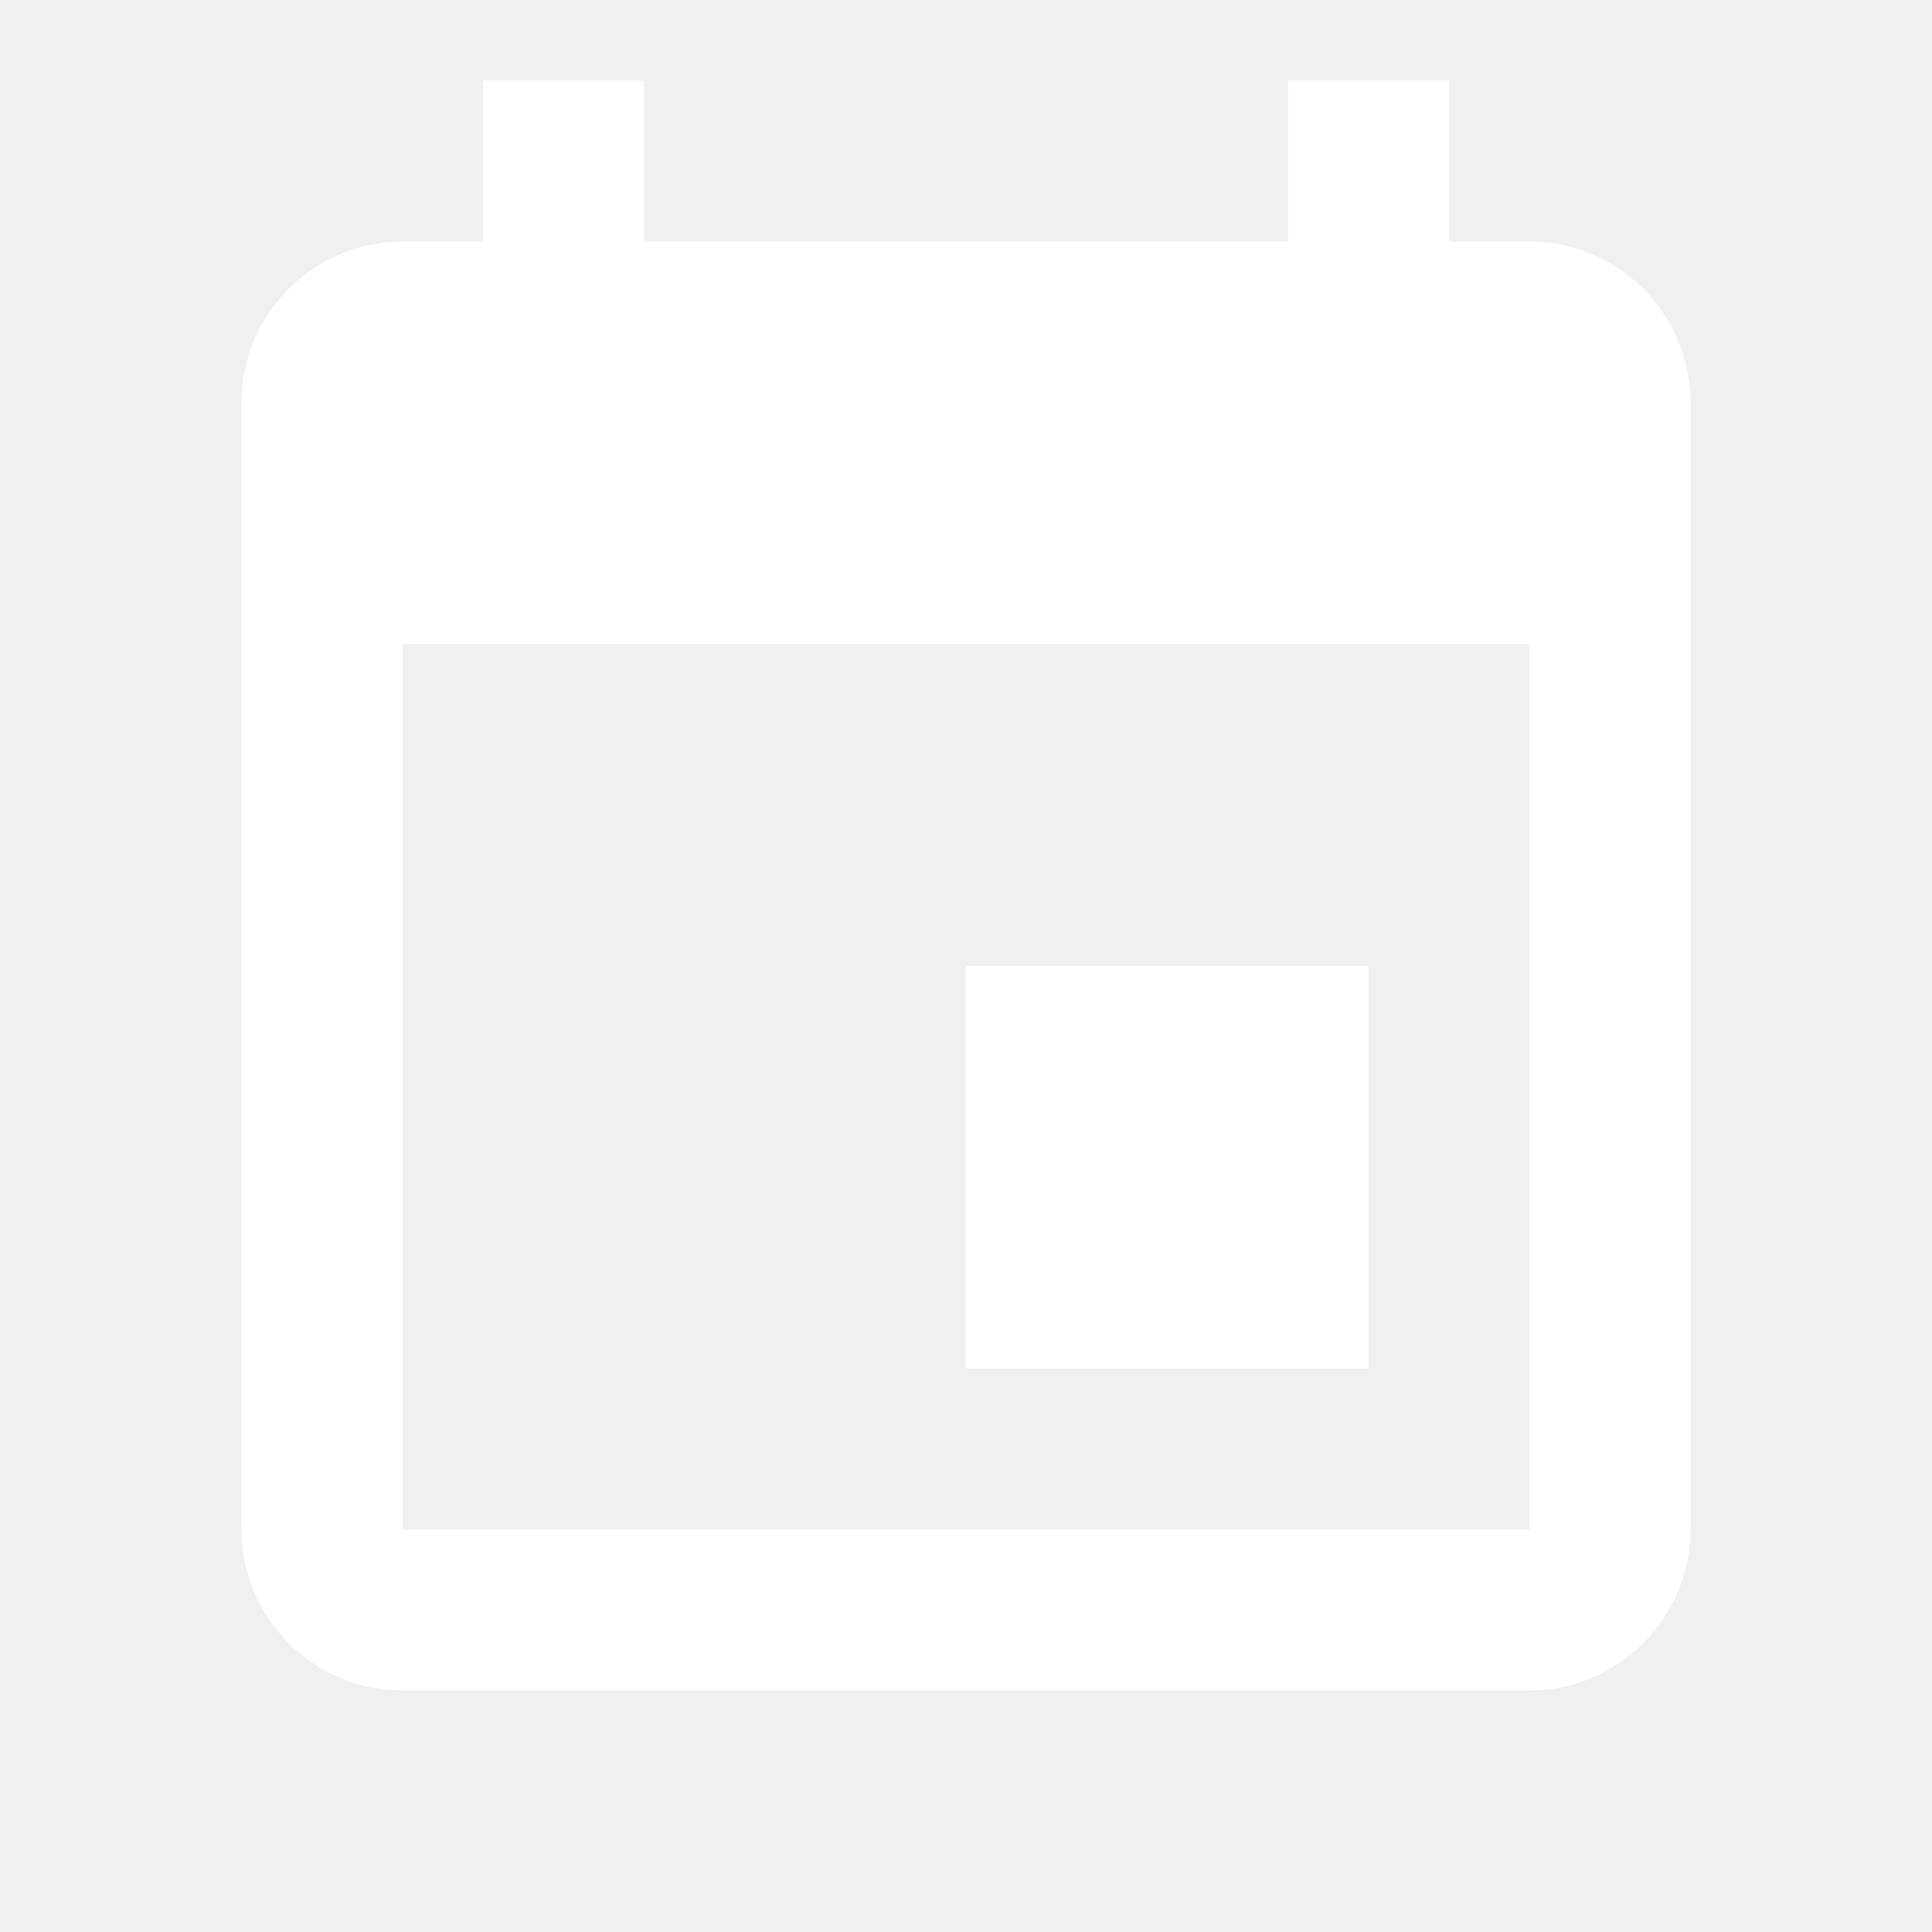
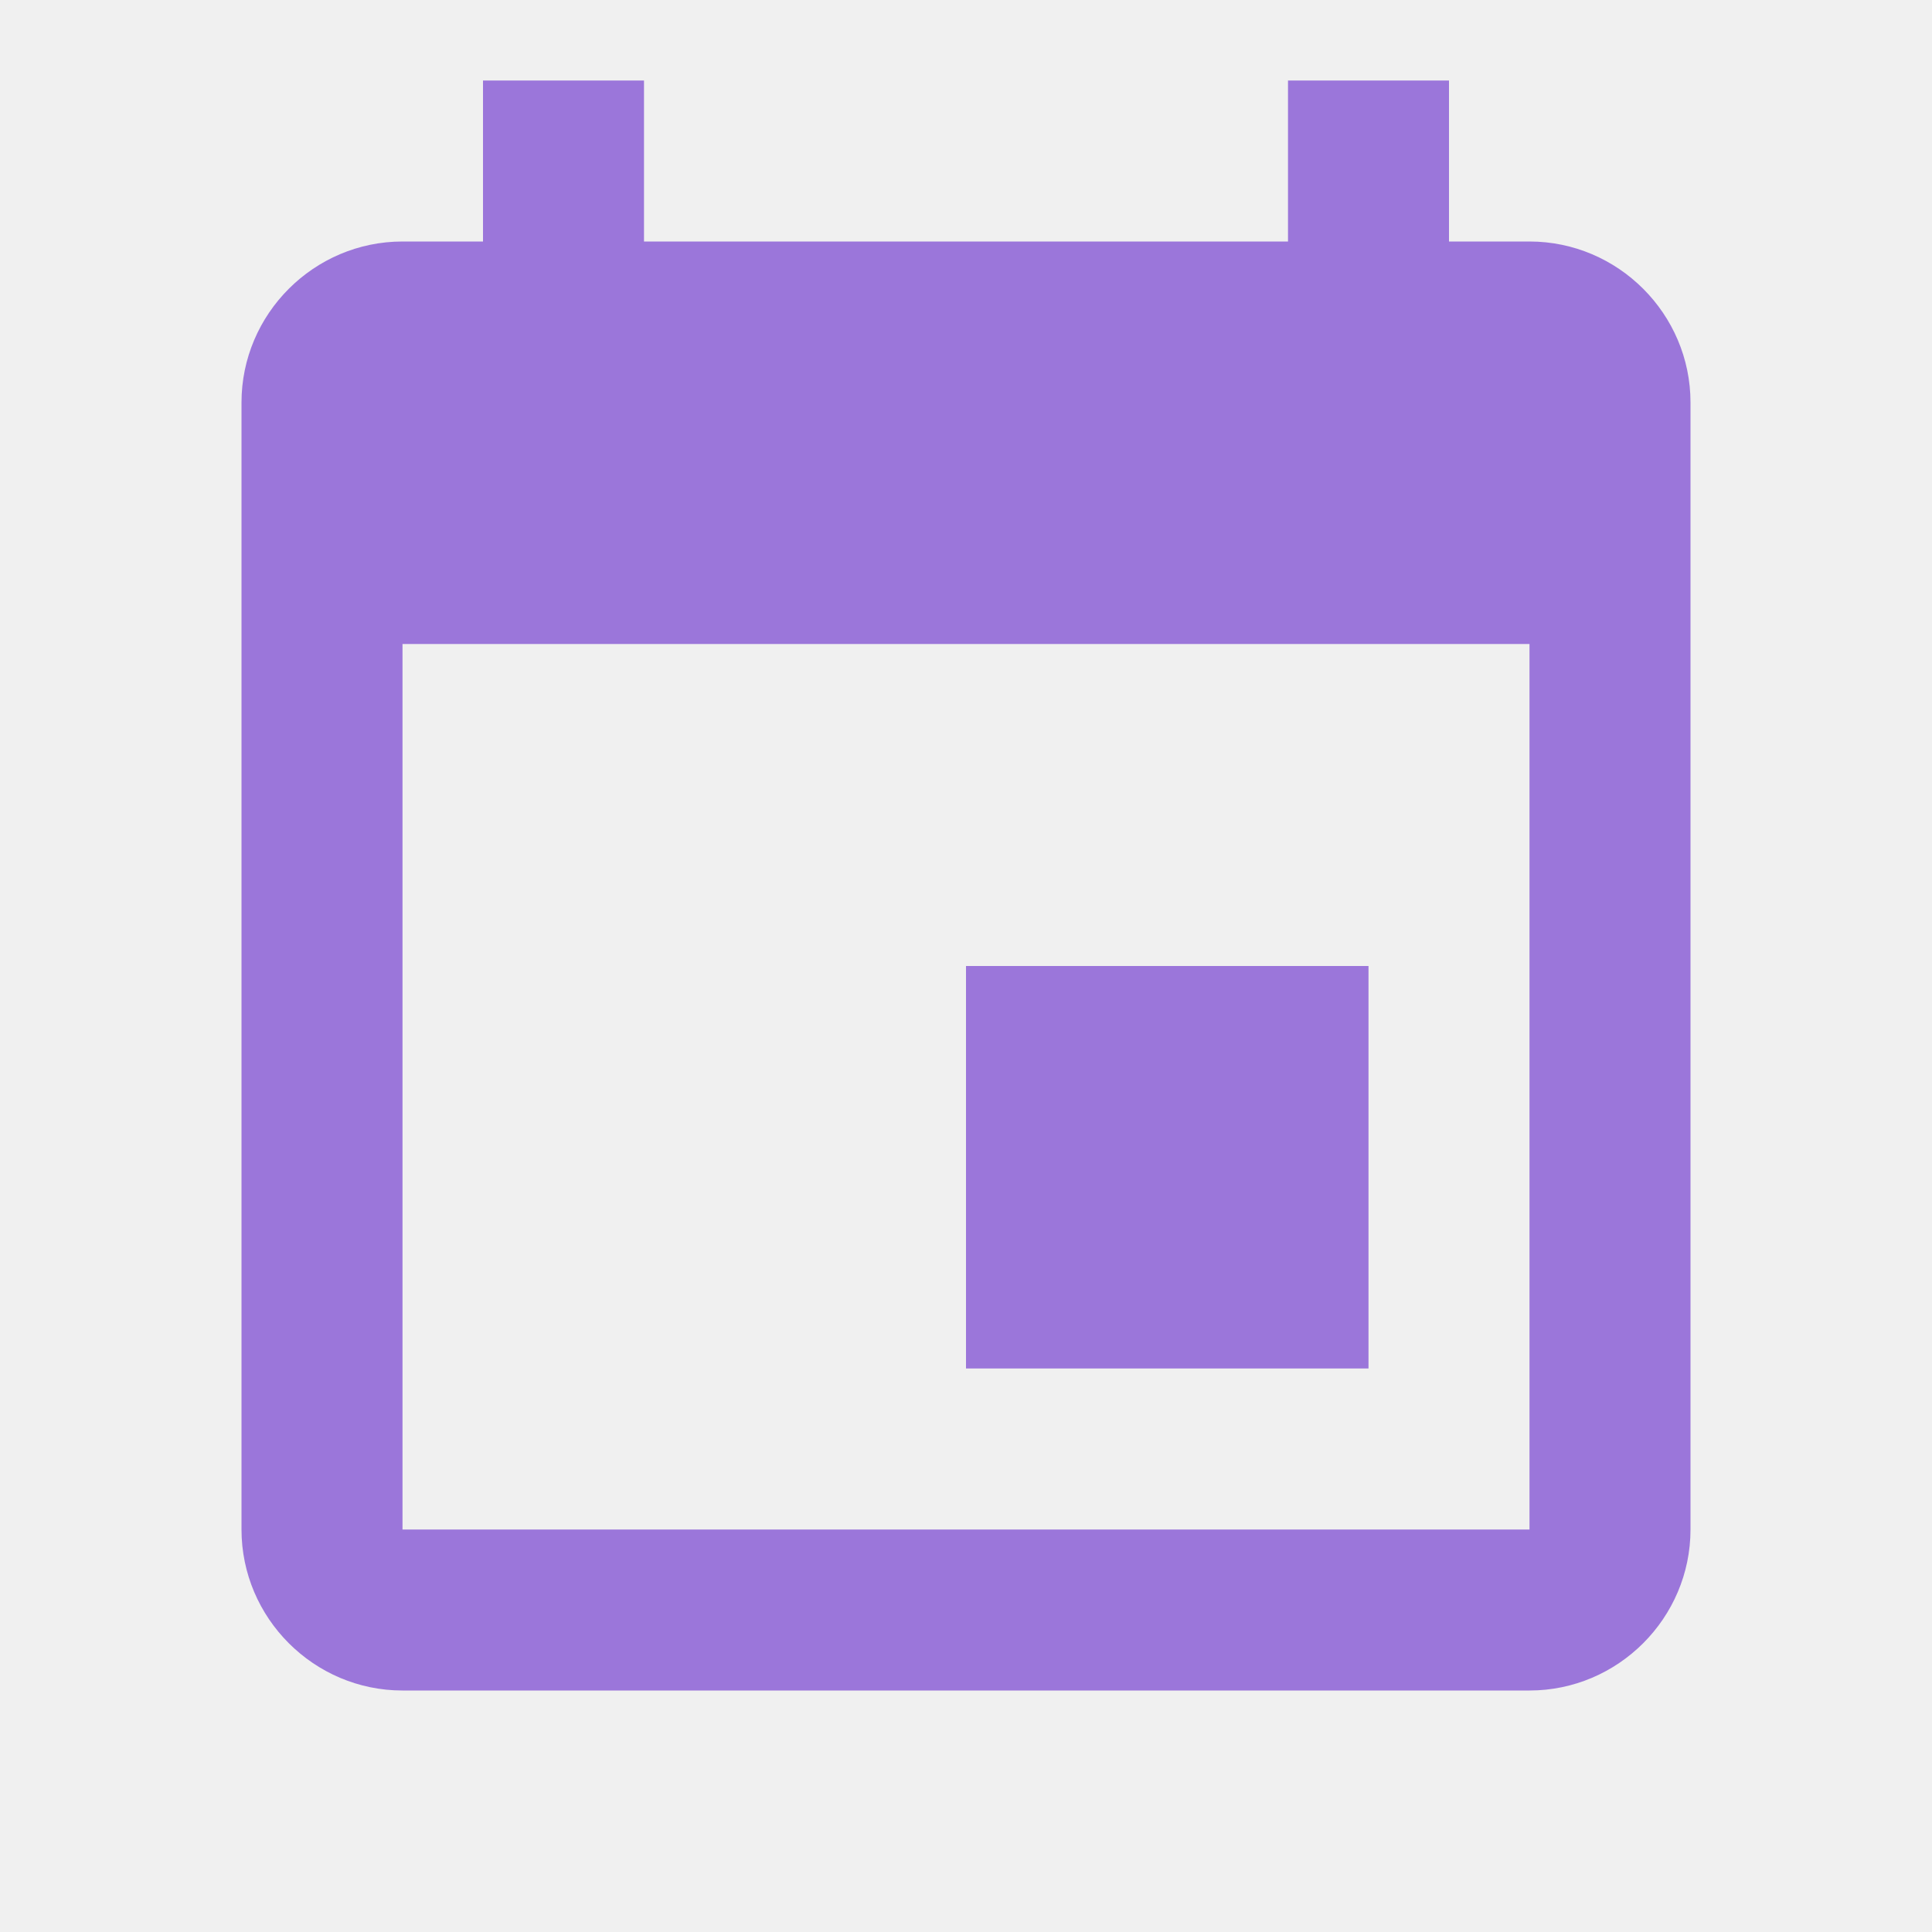
<svg xmlns="http://www.w3.org/2000/svg" version="1.1" id="Calque_1" x="0px" y="0px" viewBox="0 0 24 24" style="enable-background:new 0 0 24 24;" xml:space="preserve">
  <style type="text/css">
- 	.st0{fill:#FFFFFF;}
+ 	.st0{fill:#9B76DA;}
</style>
  <g id="Symbols">
    <g id="icon_x2F_event">
      <g id="Mask">
-         <path id="path-1_1_" class="st0" d="M17,12h-5v5h5V12L17,12z M16,1v2H8V1H6v2H5C3.9,3,3,3.9,3,5l0,14c0,1.1,0.9,2,2,2h14     c1.1,0,2-0.9,2-2V5c0-1.1-0.9-2-2-2h-1V1H16L16,1z M19,19H5V8h14V19L19,19z" />
+         <path id="path-1_1_" class="st0" d="M17,12h-5v5h5V12L17,12z M16,1v2H8V1H6v2H5C3.9,3,3,3.9,3,5v14c0,1.1,0.9,2,2,2h14     c1.1,0,2-0.9,2-2V5c0-1.1-0.9-2-2-2h-1V1H16L16,1z M19,19H5V8h14V19L19,19z" />
      </g>
    </g>
  </g>
</svg>
